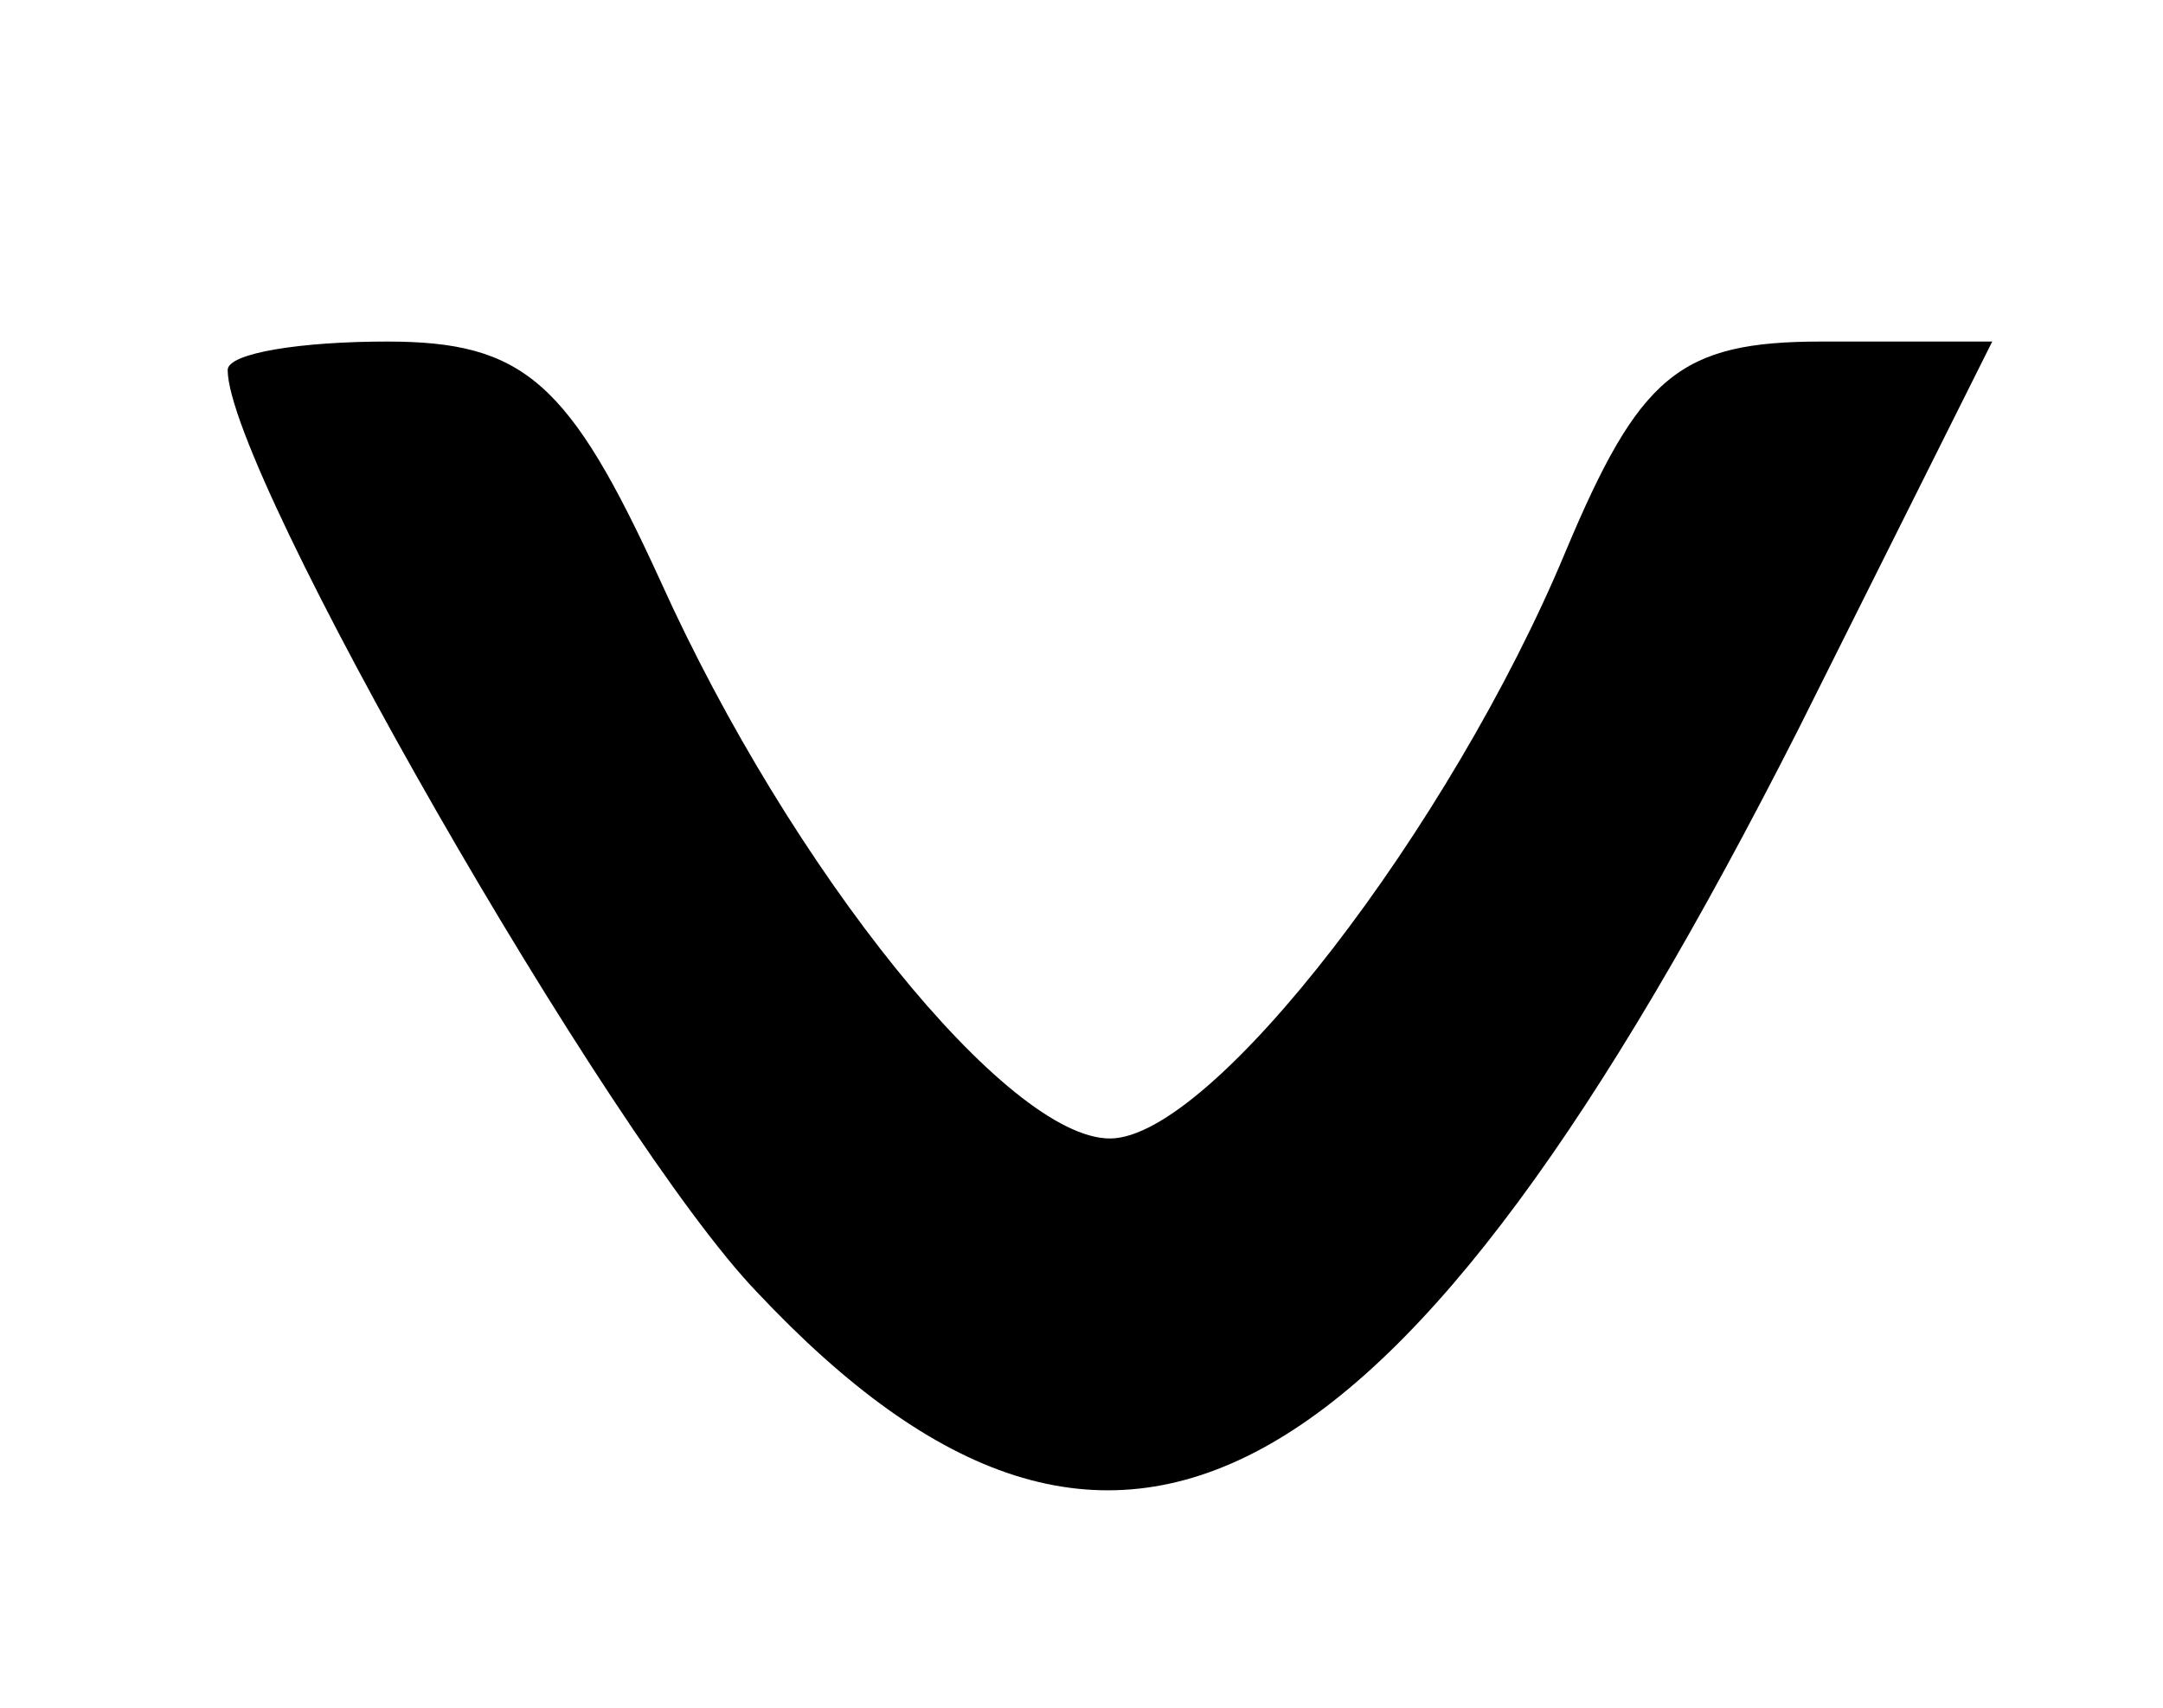
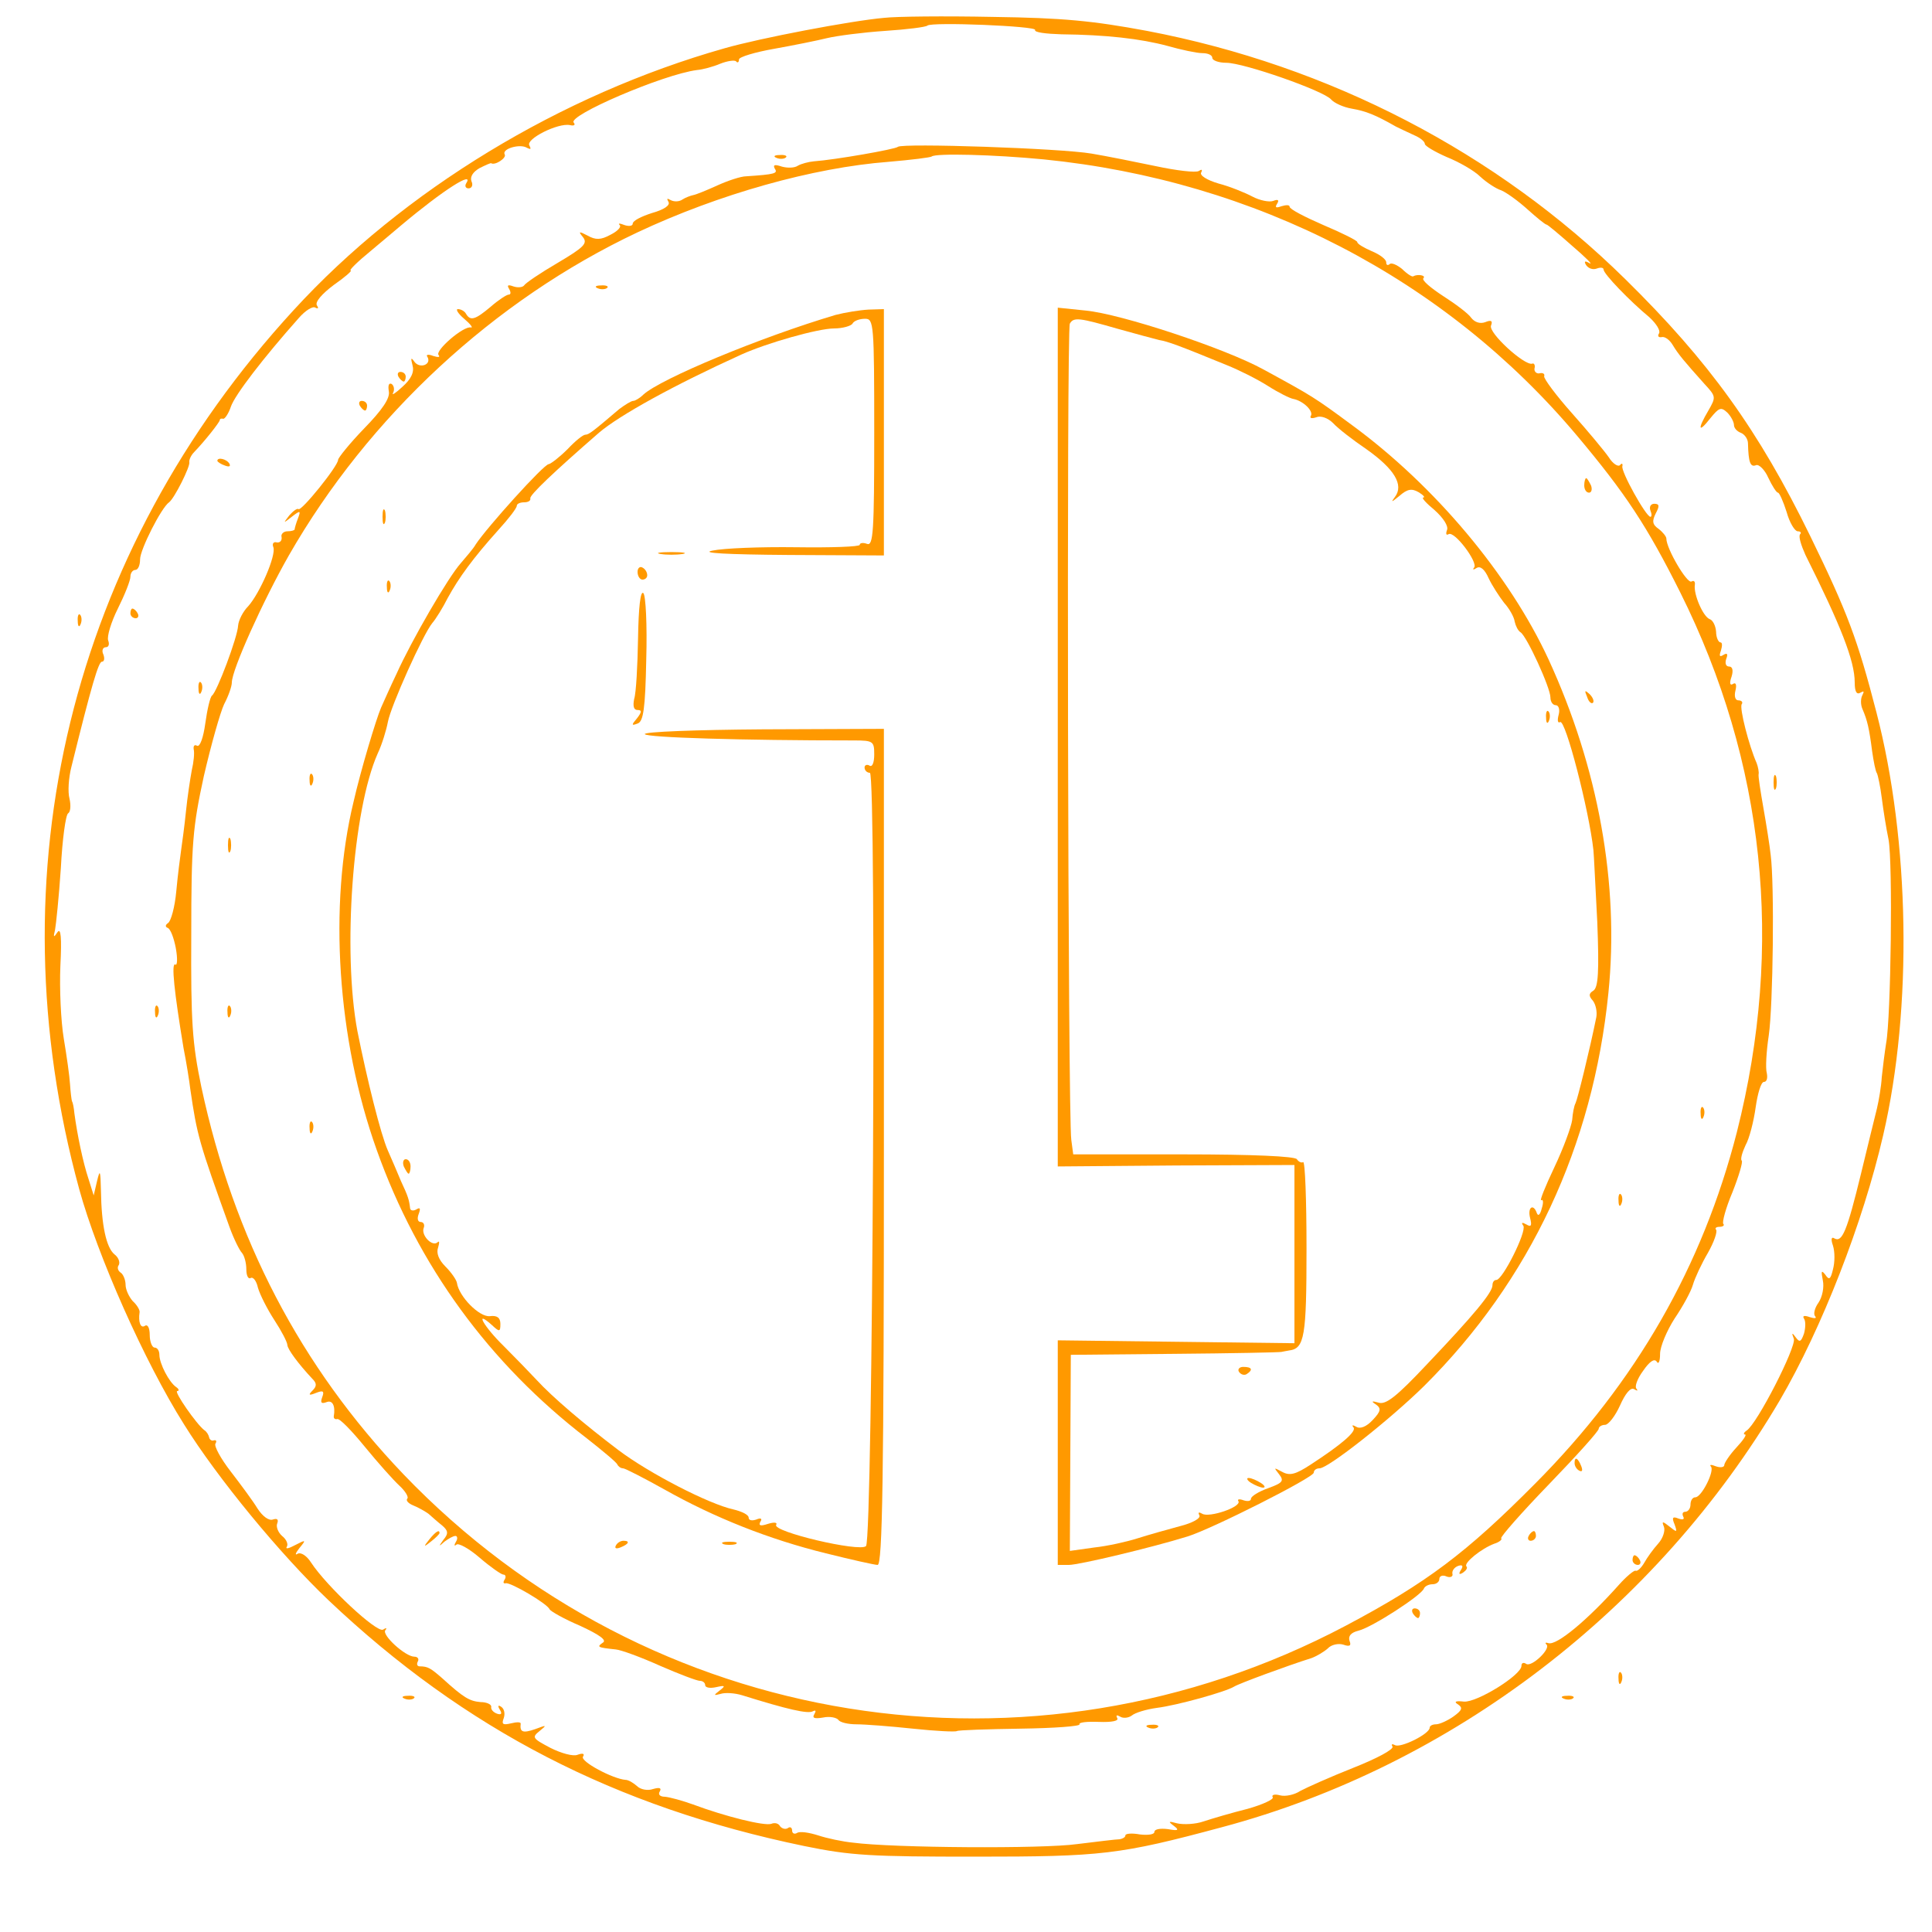
- <svg xmlns="http://www.w3.org/2000/svg" version="1.0" width="38pt" height="30pt" viewBox="0 0 38 30" preserveAspectRatio="xMidYMid meet">
-   <g transform="translate(0,30) scale(0.1,-0.1)" fill="#000000" stroke="none">
-     <path d="M40 235 c0 -18 67 -135 93 -162 63 -67 113 -39 183 99 l34 68 -30 0 c-25 0 -32 -6 -45 -37 -20 -48 -62 -103 -80 -103 -18 0 -56 47 -79 98 -16 35 -24 42 -48 42 -15 0 -28 -2 -28 -5z" />
+ <svg xmlns="http://www.w3.org/2000/svg" version="1.0" width="400pt" height="400pt" viewBox="0 0 400 400" preserveAspectRatio="xMidYMid meet">
+   <g transform="translate(0,400) scale(0.1,-0.1)" fill="#ff9900" stroke="none">
+     <path d="M1830 3963 c-68 -6 -257 -42 -330 -63 -339 -96 -665 -294 -892 -542 -462 -503 -623 -1165 -444 -1820 38 -138 135 -357 217 -487 69 -111 200 -270 299 -364 283 -268 594 -428 985 -509 97 -20 140 -22 355 -22 261 0 298 4 510 61 476 127 900 451 1155 884 87 149 172 367 214 549 61 263 55 609 -14 875 -39 151 -60 207 -137 365 -107 219 -209 361 -383 532 -266 262 -612 442 -990 514 -113 21 -174 27 -320 29 -99 2 -200 1 -225 -2z m313 -25 c-2 -5 22 -8 54 -9 93 -1 164 -9 220 -24 28 -8 61 -15 72 -15 12 0 21 -4 21 -10 0 -5 13 -10 29 -10 36 0 202 -58 217 -76 6 -7 25 -16 43 -19 29 -5 49 -13 91 -37 8 -4 25 -12 38 -18 12 -5 22 -13 22 -18 0 -4 20 -16 45 -27 25 -10 57 -28 70 -41 13 -12 33 -25 43 -28 10 -4 34 -21 54 -39 19 -17 37 -32 40 -32 2 0 26 -20 53 -44 28 -24 44 -40 36 -36 -10 6 -12 4 -7 -4 5 -7 14 -10 22 -7 8 3 14 2 14 -2 0 -9 54 -65 95 -99 14 -13 23 -27 20 -33 -4 -6 -1 -9 5 -8 7 2 17 -6 23 -16 12 -20 24 -34 66 -81 24 -26 24 -27 8 -55 -23 -39 -21 -48 4 -16 18 22 22 24 35 12 8 -8 14 -20 14 -26 0 -6 6 -13 14 -16 8 -3 15 -13 15 -22 1 -40 5 -50 17 -45 6 2 18 -10 25 -26 8 -17 17 -31 20 -31 3 0 11 -18 18 -40 6 -22 17 -40 23 -40 6 0 8 -3 5 -6 -4 -4 2 -23 11 -43 73 -146 102 -219 102 -264 0 -19 4 -26 12 -21 7 4 8 3 4 -5 -4 -7 -4 -20 0 -29 10 -23 14 -40 20 -87 3 -21 7 -42 10 -46 2 -4 7 -27 10 -51 3 -24 9 -62 14 -86 9 -48 5 -369 -5 -422 -3 -19 -7 -51 -9 -70 -1 -19 -6 -48 -10 -65 -4 -16 -19 -77 -33 -135 -29 -119 -39 -143 -55 -134 -6 4 -8 -1 -3 -15 4 -13 4 -34 0 -49 -5 -21 -8 -23 -16 -11 -8 10 -9 8 -5 -12 3 -14 -1 -34 -9 -46 -8 -11 -11 -24 -7 -28 4 -5 -1 -5 -11 -2 -11 4 -16 3 -12 -3 4 -6 3 -20 0 -31 -6 -17 -9 -19 -17 -8 -8 11 -9 10 -4 -3 5 -17 -76 -176 -98 -190 -6 -4 -7 -8 -3 -8 4 0 -4 -12 -18 -27 -14 -15 -25 -32 -25 -36 0 -5 -8 -6 -17 -3 -10 4 -14 4 -11 0 9 -8 -19 -64 -32 -64 -6 0 -10 -7 -10 -15 0 -8 -5 -15 -11 -15 -5 0 -7 -4 -4 -10 3 -6 -1 -7 -10 -4 -12 5 -14 2 -8 -12 6 -17 5 -17 -10 -5 -15 12 -17 12 -12 0 3 -8 -2 -24 -12 -35 -10 -11 -23 -29 -29 -40 -6 -10 -14 -18 -18 -16 -3 1 -19 -12 -34 -29 -66 -74 -129 -126 -146 -121 -6 2 -8 1 -4 -3 9 -9 -31 -47 -42 -40 -6 4 -10 2 -10 -4 0 -19 -92 -76 -119 -74 -17 2 -22 0 -12 -6 10 -7 8 -12 -10 -25 -13 -9 -29 -16 -36 -16 -7 0 -13 -3 -13 -7 0 -13 -61 -43 -72 -36 -6 3 -8 2 -5 -3 3 -6 -33 -25 -81 -44 -48 -19 -97 -41 -110 -48 -12 -8 -31 -12 -42 -9 -11 3 -18 1 -15 -4 3 -4 -20 -15 -52 -24 -32 -8 -73 -20 -91 -26 -17 -6 -42 -7 -55 -4 -18 5 -19 4 -7 -5 12 -9 10 -11 -12 -7 -16 2 -28 0 -28 -6 0 -5 -13 -7 -30 -5 -16 3 -30 2 -30 -2 0 -4 -6 -7 -12 -8 -7 0 -47 -5 -88 -10 -71 -10 -381 -8 -464 3 -21 2 -54 9 -72 15 -19 6 -38 9 -44 5 -5 -3 -10 -1 -10 5 0 6 -4 9 -9 5 -5 -3 -12 -1 -16 4 -3 6 -11 8 -18 5 -14 -5 -95 15 -162 40 -22 8 -48 15 -58 16 -11 0 -15 5 -11 11 4 7 0 9 -14 5 -11 -4 -26 -1 -33 6 -8 7 -18 13 -24 13 -26 2 -94 38 -88 48 4 6 0 8 -11 4 -9 -4 -34 3 -56 14 -38 20 -39 22 -23 35 16 13 15 13 -9 4 -26 -9 -32 -6 -30 11 1 4 -8 4 -20 1 -17 -4 -20 -2 -15 11 3 9 1 19 -5 23 -7 5 -8 2 -3 -6 5 -8 3 -11 -6 -8 -8 3 -13 9 -12 14 1 5 -9 10 -22 10 -23 2 -35 9 -79 49 -24 21 -30 25 -47 25 -5 0 -7 4 -4 10 3 5 0 10 -7 10 -19 0 -69 46 -60 55 4 5 1 5 -5 1 -13 -7 -117 90 -149 139 -9 14 -21 22 -28 18 -6 -4 -4 2 4 12 14 17 14 18 -9 6 -13 -7 -21 -9 -17 -3 3 5 -1 15 -10 22 -8 7 -13 19 -10 26 3 8 0 11 -9 8 -8 -3 -21 6 -32 23 -9 15 -35 50 -55 76 -21 27 -35 53 -32 58 3 5 2 8 -3 7 -4 -2 -9 1 -10 6 -1 5 -5 12 -10 15 -16 12 -64 81 -56 81 4 0 4 4 -2 8 -15 10 -35 49 -35 67 0 8 -4 15 -10 15 -5 0 -10 12 -10 26 0 14 -4 23 -10 19 -9 -6 -14 8 -11 28 1 4 -5 15 -14 23 -8 9 -15 24 -15 34 0 10 -5 22 -10 25 -6 4 -8 11 -4 16 3 6 -1 16 -9 22 -17 14 -27 60 -28 132 -1 42 -2 45 -8 20 l-7 -30 -11 35 c-11 33 -23 90 -29 135 -1 11 -3 22 -5 25 -1 3 -3 19 -4 35 -1 17 -7 59 -13 95 -6 36 -9 103 -7 150 3 59 1 80 -6 70 -8 -12 -9 -11 -5 5 2 11 8 68 12 128 3 59 10 110 15 113 5 3 6 16 3 30 -4 14 -2 44 4 67 42 170 56 217 63 217 5 0 6 7 3 15 -4 8 -1 15 5 15 6 0 8 6 5 14 -3 8 6 38 20 66 14 28 26 58 26 66 0 8 5 14 10 14 6 0 10 10 10 22 0 20 44 107 60 118 11 8 44 74 42 83 -1 4 3 14 10 21 23 24 52 61 53 66 0 3 3 4 7 3 3 -1 11 10 16 25 8 24 68 102 141 184 13 15 29 25 34 21 6 -3 7 -1 3 5 -4 7 11 24 35 42 23 16 39 30 35 30 -4 0 14 18 41 40 26 22 55 46 63 53 88 74 153 115 135 87 -3 -5 -1 -10 5 -10 7 0 10 7 6 15 -3 9 3 19 17 27 12 6 23 11 24 10 8 -5 32 11 28 18 -7 12 32 23 46 14 8 -4 9 -3 5 5 -8 13 59 47 84 42 8 -2 12 0 8 5 -15 14 185 100 255 109 12 1 34 7 48 13 15 6 30 8 33 5 3 -4 6 -2 6 4 0 5 33 15 73 22 39 7 89 17 109 22 21 5 75 12 120 15 46 3 85 8 88 11 8 8 228 -1 223 -9z" />
+     <path d="M1859 3696 c-5 -5 -131 -27 -174 -30 -11 -1 -26 -5 -33 -9 -7 -5 -22 -5 -33 -2 -15 5 -19 4 -15 -4 7 -10 1 -12 -59 -16 -11 0 -38 -9 -60 -19 -22 -10 -44 -19 -50 -20 -5 -1 -16 -5 -22 -9 -7 -5 -18 -5 -25 -1 -7 4 -8 3 -4 -4 4 -7 -9 -16 -34 -23 -22 -7 -40 -16 -40 -22 0 -5 -8 -6 -17 -3 -10 4 -14 4 -10 0 4 -4 -5 -13 -19 -20 -20 -11 -31 -11 -47 -2 -19 10 -20 9 -10 -3 10 -13 2 -21 -52 -53 -36 -21 -67 -42 -70 -47 -3 -4 -13 -5 -22 -2 -11 4 -14 3 -9 -5 4 -7 4 -12 -1 -12 -4 0 -21 -11 -37 -25 -32 -27 -42 -30 -51 -15 -3 6 -11 10 -17 10 -5 0 0 -9 13 -20 13 -11 19 -19 14 -18 -15 4 -75 -48 -67 -57 4 -5 -1 -5 -11 -2 -10 4 -16 3 -12 -2 9 -16 -16 -25 -27 -10 -7 10 -8 8 -4 -7 4 -14 -2 -28 -21 -45 -14 -13 -23 -19 -19 -12 3 6 2 14 -3 18 -6 3 -8 -3 -6 -15 3 -14 -13 -38 -51 -77 -30 -31 -54 -61 -54 -65 0 -13 -77 -108 -82 -102 -3 2 -11 -4 -19 -13 -13 -17 -13 -17 5 -3 18 14 19 13 13 -3 -4 -10 -7 -21 -7 -23 0 -2 -7 -4 -15 -4 -8 0 -14 -6 -12 -12 1 -7 -3 -12 -10 -11 -7 2 -10 -3 -7 -10 6 -17 -28 -95 -52 -122 -11 -11 -20 -29 -21 -40 -1 -24 -44 -138 -54 -145 -4 -3 -10 -29 -14 -58 -4 -29 -11 -49 -17 -46 -5 3 -8 0 -7 -7 2 -8 0 -27 -4 -44 -3 -16 -9 -55 -12 -85 -3 -30 -8 -66 -10 -80 -2 -14 -7 -52 -10 -85 -3 -33 -11 -62 -17 -66 -6 -4 -6 -8 -1 -10 6 -2 13 -21 17 -42 4 -22 3 -37 -1 -34 -9 5 -2 -58 17 -173 6 -30 12 -68 14 -85 14 -96 18 -110 81 -285 9 -25 21 -49 26 -54 5 -6 9 -21 9 -34 0 -13 4 -21 9 -18 5 3 12 -6 15 -20 4 -14 19 -44 34 -67 15 -23 27 -46 27 -52 1 -9 22 -38 52 -70 9 -9 9 -15 0 -24 -9 -9 -8 -11 7 -5 15 6 18 4 13 -9 -4 -11 -2 -14 9 -10 12 5 19 -7 15 -30 0 -4 3 -6 7 -5 5 2 30 -24 57 -57 27 -33 59 -69 72 -81 12 -11 20 -24 16 -27 -3 -4 3 -10 13 -14 10 -4 24 -12 31 -17 7 -6 19 -17 28 -24 13 -11 14 -17 3 -30 -10 -14 -10 -15 2 -4 8 6 18 12 23 12 4 0 5 -6 1 -12 -4 -7 -4 -10 1 -6 4 4 26 -8 48 -27 22 -19 45 -35 49 -35 5 0 6 -5 3 -10 -4 -6 -3 -9 2 -8 9 3 86 -42 91 -54 2 -4 30 -20 63 -34 41 -19 56 -30 47 -35 -13 -9 -11 -10 27 -14 11 -1 52 -16 92 -34 39 -17 76 -31 82 -31 6 0 11 -4 11 -9 0 -5 10 -7 23 -4 18 4 20 3 7 -7 -13 -10 -13 -11 2 -7 9 3 29 2 45 -3 93 -29 136 -39 146 -33 6 3 7 1 3 -6 -5 -8 0 -10 18 -7 14 3 28 0 32 -5 3 -5 20 -9 37 -9 18 0 70 -4 117 -9 47 -5 88 -7 91 -5 3 2 63 4 132 5 70 1 124 5 122 9 -2 4 15 6 40 5 27 -1 42 2 38 8 -3 6 -1 7 6 3 6 -4 17 -3 24 2 7 6 30 13 52 16 41 5 142 33 160 44 9 6 112 44 160 59 11 4 26 13 34 20 7 8 22 11 32 8 14 -5 17 -2 13 8 -3 10 3 17 19 21 28 7 130 73 135 87 2 5 10 9 18 9 8 0 14 5 14 11 0 6 7 9 15 5 8 -3 14 0 12 6 -1 6 4 13 12 16 9 3 11 0 6 -8 -6 -9 -4 -11 4 -6 7 5 10 10 7 13 -6 7 31 37 58 47 10 3 17 9 14 11 -2 3 42 53 99 112 57 59 103 110 103 115 0 4 6 8 13 8 7 0 21 18 31 40 11 25 22 38 29 34 7 -4 9 -4 5 1 -4 4 2 21 14 37 13 19 23 26 28 19 4 -7 7 1 7 16 0 15 14 48 30 73 17 25 34 56 38 70 4 14 18 44 31 66 13 23 20 44 17 48 -3 3 0 6 7 6 7 0 11 3 8 6 -3 3 5 33 19 66 13 33 22 63 19 65 -3 3 1 17 8 32 8 14 17 50 21 79 4 28 11 52 17 52 6 0 8 8 6 18 -3 10 -1 45 4 78 9 62 12 313 4 374 -2 19 -9 63 -15 97 -6 34 -11 66 -10 70 1 4 -1 15 -4 23 -16 36 -36 114 -31 122 3 4 0 8 -7 8 -6 0 -9 8 -6 20 3 12 1 18 -5 14 -6 -4 -8 1 -3 15 4 13 2 21 -5 21 -7 0 -9 7 -6 16 4 10 2 13 -6 8 -8 -5 -9 -2 -5 9 3 10 3 17 -1 17 -4 0 -9 10 -9 22 -1 13 -7 24 -13 26 -14 5 -34 52 -31 71 1 7 -2 10 -7 7 -9 -5 -52 68 -52 89 0 4 -7 13 -16 20 -13 9 -14 16 -6 32 8 15 8 20 -3 20 -7 0 -11 -6 -8 -14 3 -7 3 -13 0 -13 -9 0 -62 95 -58 105 1 5 -1 7 -5 2 -4 -4 -15 3 -23 16 -9 13 -43 54 -76 91 -33 37 -59 72 -58 77 2 5 -3 8 -10 6 -6 -1 -11 4 -10 10 2 7 -1 12 -5 10 -16 -4 -91 64 -85 79 4 10 0 12 -12 7 -11 -4 -22 0 -29 9 -6 9 -33 29 -58 45 -26 17 -45 33 -41 37 6 6 -12 9 -21 4 -2 -2 -13 5 -23 15 -11 9 -23 14 -26 10 -4 -3 -7 -2 -7 4 0 6 -13 16 -30 23 -16 7 -30 15 -30 19 0 3 -32 19 -70 35 -39 17 -70 33 -70 38 0 4 -7 4 -17 1 -11 -4 -14 -3 -9 5 5 8 2 10 -8 6 -8 -3 -28 1 -43 9 -15 8 -47 21 -70 27 -24 7 -40 17 -36 23 3 6 1 7 -5 3 -6 -4 -47 1 -89 10 -43 9 -103 21 -133 26 -64 11 -392 22 -401 14z m302 -26 c439 -44 831 -247 1104 -572 100 -119 145 -187 214 -325 175 -351 215 -730 117 -1117 -71 -277 -208 -517 -418 -728 -142 -143 -224 -205 -392 -294 -651 -344 -1442 -217 -1951 314 -213 223 -351 488 -418 801 -19 91 -22 135 -21 316 0 189 3 222 26 328 15 65 34 132 42 149 9 17 16 37 16 45 0 26 64 168 118 263 165 288 425 529 722 669 168 79 363 134 520 146 47 4 87 9 89 11 8 7 129 4 232 -6z" />
+     <path d="M1238 3403 c7 -3 16 -2 19 1 4 3 -2 6 -13 5 -11 0 -14 -3 -6 -6z" />
+     <path d="M1730 3348 c-155 -46 -362 -132 -398 -165 -7 -7 -17 -13 -21 -13 -4 0 -17 -8 -29 -17 -54 -46 -63 -53 -70 -53 -5 0 -21 -13 -37 -30 -16 -16 -34 -30 -39 -31 -10 0 -128 -131 -151 -166 -5 -9 -20 -26 -31 -39 -26 -29 -102 -160 -133 -229 -13 -27 -27 -59 -32 -70 -10 -23 -42 -129 -57 -195 -52 -214 -34 -492 48 -721 85 -239 233 -442 435 -597 33 -26 62 -50 63 -54 2 -4 7 -8 12 -8 4 0 43 -20 86 -44 103 -58 216 -103 334 -132 52 -13 101 -24 107 -24 10 0 13 179 13 865 l0 866 -250 -1 c-138 -1 -248 -5 -245 -10 4 -7 200 -13 433 -13 40 0 42 -2 42 -29 0 -17 -4 -27 -10 -23 -5 3 -10 1 -10 -4 0 -6 5 -11 11 -11 14 0 6 -1587 -8 -1601 -13 -13 -195 30 -186 44 3 5 -4 6 -17 2 -15 -5 -20 -4 -16 4 5 7 1 9 -8 5 -9 -3 -16 -2 -16 4 0 6 -15 13 -32 17 -50 11 -173 74 -238 123 -70 53 -136 109 -169 145 -14 15 -45 47 -68 70 -41 40 -62 77 -25 44 16 -15 18 -15 18 2 0 13 -7 18 -22 16 -22 -2 -64 41 -68 69 -1 6 -11 21 -24 34 -14 14 -19 28 -15 39 3 10 3 15 -1 11 -11 -10 -34 14 -29 29 3 7 0 13 -6 13 -6 0 -8 7 -4 17 4 11 3 14 -5 9 -7 -4 -13 -2 -13 3 -2 17 -4 24 -19 56 -7 17 -19 45 -27 63 -15 34 -43 147 -63 247 -31 165 -10 458 42 575 9 19 18 49 21 65 6 33 73 182 92 205 7 8 22 32 32 52 23 42 52 82 105 141 21 23 38 45 38 50 0 4 7 7 15 7 8 0 14 3 13 8 -3 6 50 56 142 136 42 36 156 99 295 162 53 24 159 54 192 54 17 0 35 5 38 10 3 6 15 10 26 10 18 0 19 -9 19 -236 0 -206 -2 -235 -15 -230 -8 3 -15 2 -15 -2 0 -4 -59 -6 -132 -5 -73 1 -150 -2 -173 -7 -26 -5 29 -8 158 -9 l197 -1 0 255 0 255 -32 -1 c-18 -1 -49 -6 -68 -11z" />
+     <path d="M2190 2474 l0 -889 245 2 245 1 0 -184 0 -185 -245 3 -245 3 0 -232 0 -233 23 0 c21 0 172 36 246 59 51 16 261 122 261 132 0 5 5 9 12 9 18 0 147 102 217 171 219 218 349 496 381 813 23 226 -21 467 -124 691 -81 175 -235 359 -407 485 -77 57 -82 60 -183 115 -80 44 -295 115 -368 122 l-58 6 0 -889z m125 845 c39 -11 77 -21 85 -23 18 -3 40 -11 140 -52 25 -10 63 -29 85 -43 22 -14 46 -26 53 -27 20 -4 42 -25 36 -35 -3 -5 2 -6 11 -3 9 4 24 -1 35 -12 10 -11 41 -35 69 -54 58 -41 78 -74 59 -99 -9 -12 -7 -11 9 2 17 15 26 16 40 8 10 -6 14 -11 10 -11 -5 0 6 -12 23 -26 18 -16 29 -33 26 -41 -3 -8 -2 -12 3 -9 12 8 62 -59 53 -69 -4 -5 -1 -5 5 -1 8 5 17 -3 25 -21 7 -15 22 -38 32 -51 11 -12 21 -30 22 -39 2 -9 7 -19 12 -22 13 -8 62 -115 62 -135 0 -9 5 -16 11 -16 6 0 9 -9 6 -20 -3 -11 -2 -18 3 -15 11 7 60 -183 69 -265 1 -8 4 -75 8 -149 4 -103 2 -135 -8 -142 -10 -6 -10 -11 -1 -21 6 -8 9 -23 7 -34 -14 -69 -39 -170 -43 -178 -3 -5 -6 -21 -7 -35 -2 -14 -18 -58 -37 -98 -19 -40 -31 -70 -27 -68 4 3 5 -5 1 -17 -3 -12 -7 -17 -10 -10 -7 21 -20 13 -14 -10 4 -16 2 -19 -8 -13 -9 5 -11 4 -6 -3 7 -12 -43 -112 -56 -112 -5 0 -8 -5 -8 -11 0 -15 -39 -62 -136 -164 -63 -67 -85 -84 -100 -79 -14 4 -16 3 -5 -4 11 -8 10 -14 -7 -32 -13 -14 -26 -19 -34 -14 -7 4 -10 4 -6 -1 8 -8 -25 -36 -88 -77 -32 -21 -44 -24 -60 -15 -17 9 -17 9 -6 -5 11 -14 8 -18 -22 -29 -20 -7 -36 -17 -36 -22 0 -5 -7 -6 -16 -3 -8 3 -13 2 -10 -2 7 -12 -61 -35 -75 -26 -7 4 -9 3 -6 -3 4 -6 -13 -16 -41 -23 -26 -7 -65 -18 -87 -25 -22 -7 -62 -16 -90 -19 l-50 -7 1 203 1 203 214 2 c118 1 217 3 222 4 4 1 11 2 16 3 32 4 36 29 36 211 0 101 -3 181 -7 179 -3 -2 -9 0 -13 6 -4 6 -91 10 -234 10 l-229 0 -4 30 c-7 46 -10 1679 -3 1690 8 14 20 12 100 -11z" />
+     <path d="M3201 2514 c0 -11 3 -14 6 -6 3 7 2 16 -1 19 -3 4 -6 -2 -5 -13z" />
+     <path d="M2565 1160 c4 -6 11 -8 16 -5 14 9 11 15 -7 15 -8 0 -12 -5 -9 -10z" />
+     <path d="M2590 930 c8 -5 20 -10 25 -10 6 0 3 5 -5 10 -8 5 -19 10 -25 10 -5 0 -3 -5 5 -10z" />
+     <path d="M3280 2995 c0 -8 4 -15 10 -15 5 0 7 7 4 15 -4 8 -8 15 -10 15 -2 0 -4 -7 -4 -15z" />
+     <path d="M792 2930 c0 -14 2 -19 5 -12 2 6 2 18 0 25 -3 6 -5 1 -5 -13z" />
+     <path d="M1368 2853 c12 -2 32 -2 45 0 12 2 2 4 -23 4 -25 0 -35 -2 -22 -4z" />
+     <path d="M1320 2816 c0 -9 5 -16 10 -16 6 0 10 4 10 9 0 6 -4 13 -10 16 -5 3 -10 -1 -10 -9z" />
+     <path d="M801 2784 c0 -11 3 -14 6 -6 3 7 2 16 -1 19 -3 4 -6 -2 -5 -13z" />
+     <path d="M1321 2678 c-1 -57 -4 -113 -8 -125 -3 -15 -1 -23 7 -23 9 0 9 -4 -1 -17 -12 -14 -12 -16 1 -11 12 4 16 30 18 133 2 71 -1 132 -6 137 -6 6 -10 -30 -11 -94z" />
+     <path d="M3286 2557 c3 -10 9 -15 12 -12 3 3 0 11 -7 18 -10 9 -11 8 -5 -6z" />
+     <path d="M641 2384 c0 -11 3 -14 6 -6 3 7 2 16 -1 19 -3 4 -6 -2 -5 -13z" />
+     <path d="M472 2250 c0 -14 2 -19 5 -12 2 6 2 18 0 25 -3 6 -5 1 -5 -13z" />
+     <path d="M471 1904 c0 -11 3 -14 6 -6 3 7 2 16 -1 19 -3 4 -6 -2 -5 -13z" />
+     <path d="M3521 1694 c0 -11 3 -14 6 -6 3 7 2 16 -1 19 -3 4 -6 -2 -5 -13z" />
+     <path d="M641 1664 c0 -11 3 -14 6 -6 3 7 2 16 -1 19 -3 4 -6 -2 -5 -13z" />
+     <path d="M836 1585 c4 -8 8 -15 10 -15 2 0 4 7 4 15 0 8 -4 15 -10 15 -5 0 -7 -7 -4 -15z" />
+     <path d="M3351 1514 c0 -11 3 -14 6 -6 3 7 2 16 -1 19 -3 4 -6 -2 -5 -13z" />
+     <path d="M1275 800 c-3 -6 1 -7 9 -4 18 7 21 14 7 14 -6 0 -13 -4 -16 -10z" />
+     <path d="M1498 803 c6 -2 18 -2 25 0 6 3 1 5 -13 5 -14 0 -19 -2 -12 -5z" />
+     <path d="M1608 3673 c7 -3 16 -2 19 1 4 3 -2 6 -13 5 -11 0 -14 -3 -6 -6z" />
+     <path d="M825 3220 c3 -5 8 -10 11 -10 2 0 4 5 4 10 0 6 -5 10 -11 10 -5 0 -7 -4 -4 -10z" />
+     <path d="M745 3160 c3 -5 8 -10 11 -10 2 0 4 5 4 10 0 6 -5 10 -11 10 -5 0 -7 -4 -4 -10z" />
+     <path d="M450 3046 c0 -2 7 -7 16 -10 8 -3 12 -2 9 4 -6 10 -25 14 -25 6z" />
+     <path d="M270 2730 c0 -5 5 -10 11 -10 5 0 7 5 4 10 -3 6 -8 10 -11 10 -2 0 -4 -4 -4 -10z" />
+     <path d="M411 2574 c0 -11 3 -14 6 -6 3 7 2 16 -1 19 -3 4 -6 -2 -5 -13z" />
+     <path d="M3672 2380 c0 -14 2 -19 5 -12 2 6 2 18 0 25 -3 6 -5 1 -5 -13z" />
+     <path d="M321 1904 c0 -11 3 -14 6 -6 3 7 2 16 -1 19 -3 4 -6 -2 -5 -13z" />
+     <path d="M3260 971 c0 -6 4 -13 10 -16 6 -3 7 1 4 9 -7 18 -14 21 -14 7z" />
+     <path d="M889 813 c-13 -16 -12 -17 4 -4 9 7 17 15 17 17 0 8 -8 3 -21 -13z" />
+     <path d="M3165 820 c-3 -5 -1 -10 4 -10 6 0 11 5 11 10 0 6 -2 10 -4 10 -3 0 -8 -4 -11 -10z" />
+     <path d="M3380 770 c0 -5 5 -10 11 -10 5 0 7 5 4 10 -3 6 -8 10 -11 10 -2 0 -4 -4 -4 -10z" />
+     <path d="M2925 660 c3 -5 8 -10 11 -10 2 0 4 5 4 10 0 6 -5 10 -11 10 -5 0 -7 -4 -4 -10z" />
+     <path d="M2378 423 c7 -3 16 -2 19 1 4 3 -2 6 -13 5 -11 0 -14 -3 -6 -6z" />
+     <path d="M161 2714 c0 -11 3 -14 6 -6 3 7 2 16 -1 19 -3 4 -6 -2 -5 -13z" />
+     <path d="M3351 524 c0 -11 3 -14 6 -6 3 7 2 16 -1 19 -3 4 -6 -2 -5 -13z" />
+     <path d="M838 483 c7 -3 16 -2 19 1 4 3 -2 6 -13 5 -11 0 -14 -3 -6 -6z" />
+     <path d="M3238 483 c7 -3 16 -2 19 1 4 3 -2 6 -13 5 -11 0 -14 -3 -6 -6z" />
  </g>
</svg>
